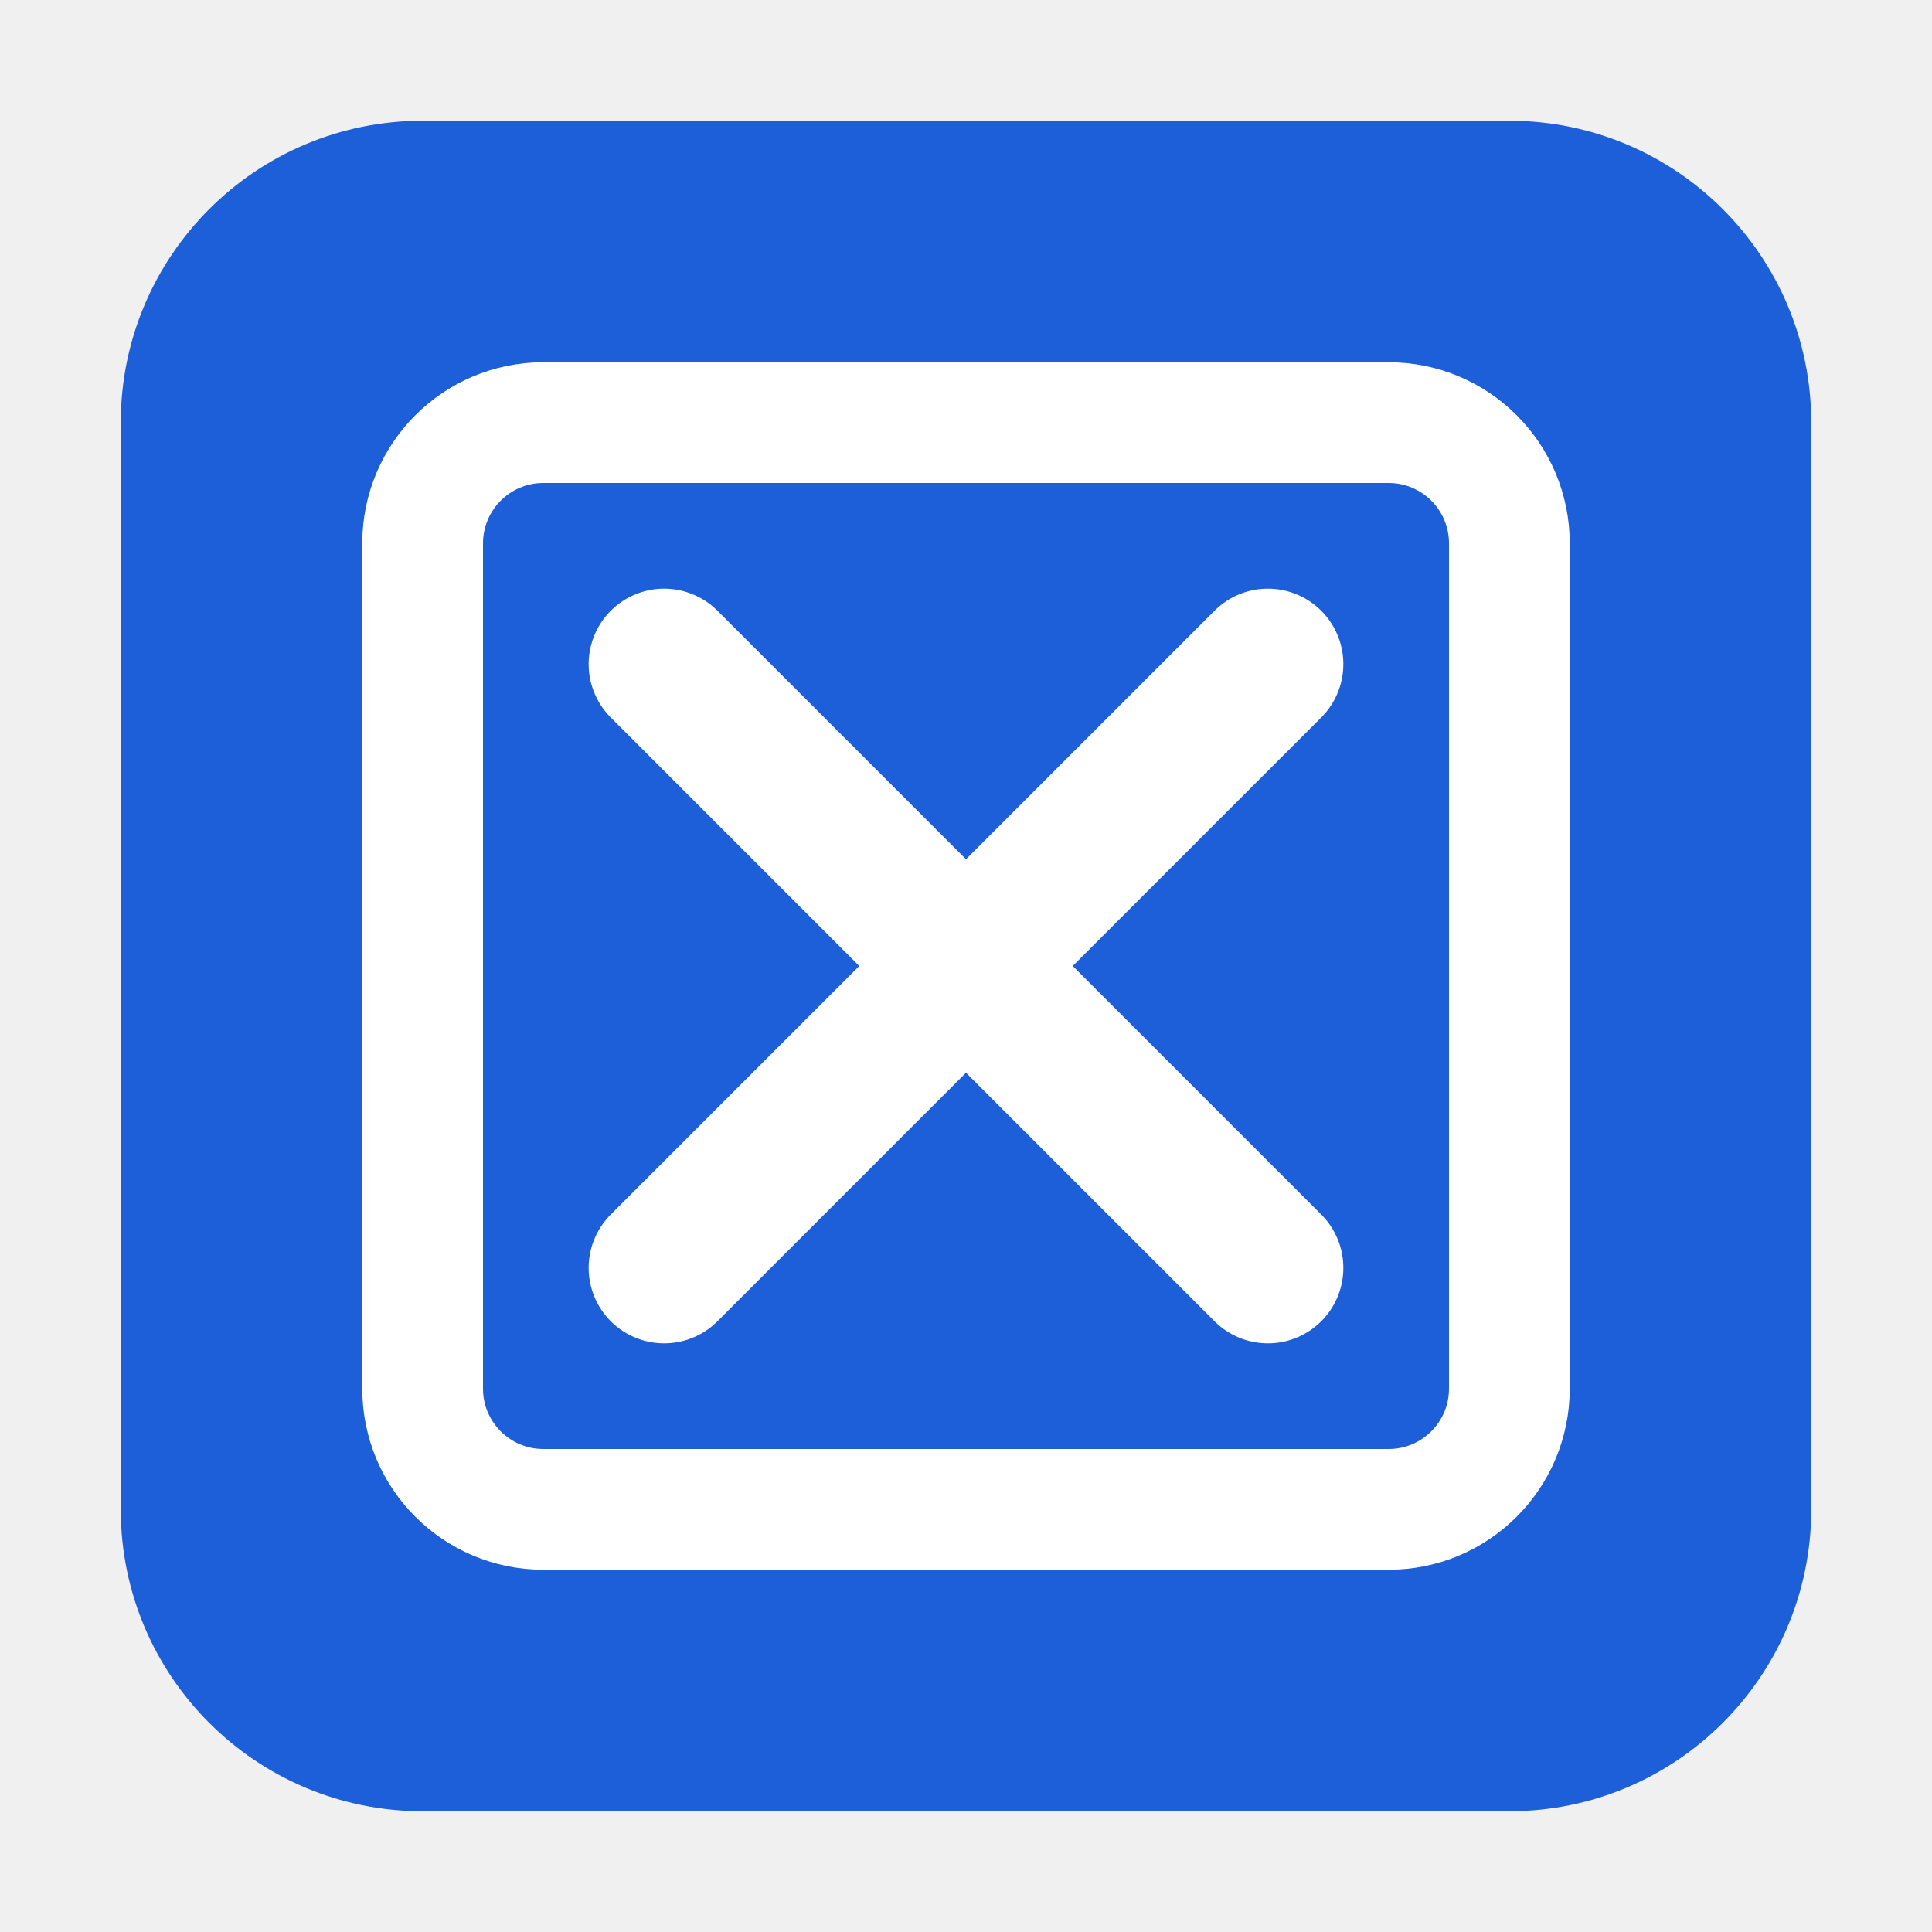
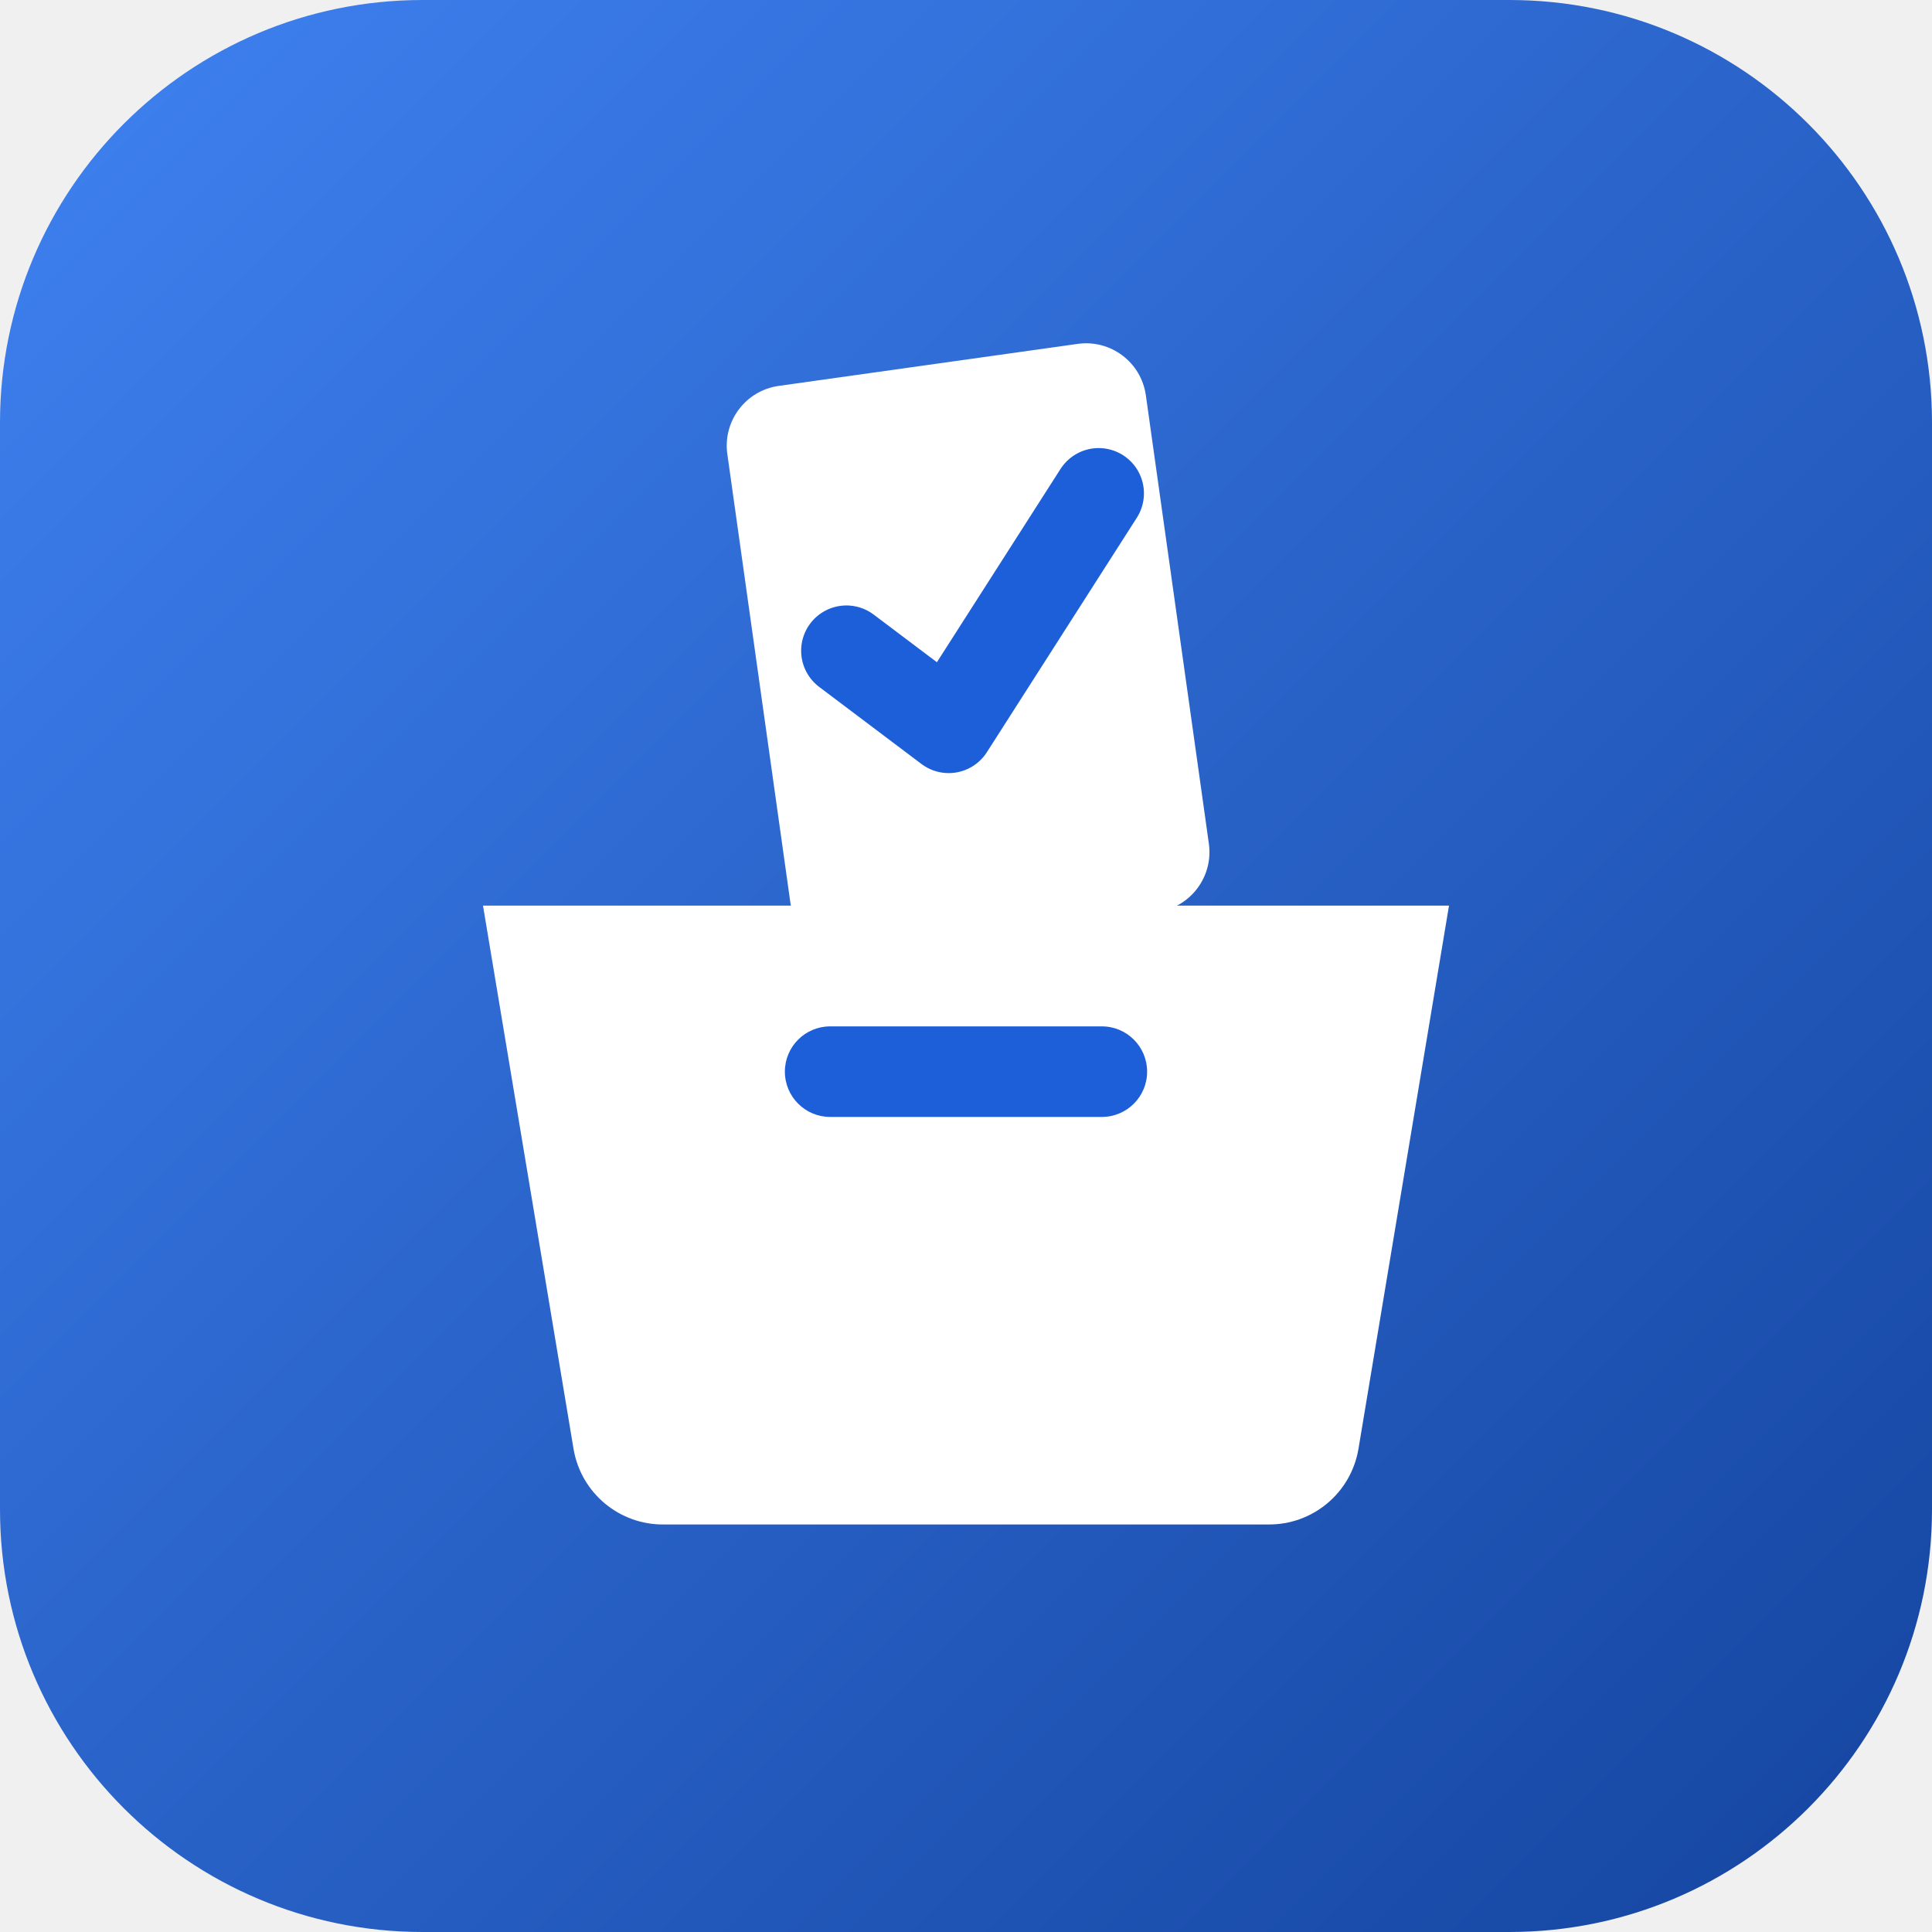
<svg xmlns="http://www.w3.org/2000/svg" viewBox="0 0 64 64">
-   <rect x="4" y="4" width="56" height="56" rx="10" fill="#1D5FD8" />
-   <rect x="14" y="14" width="36" height="36" rx="4" fill="none" stroke="#fff" stroke-width="4" />
-   <path d="M22 22 42 42M42 22 22 42" stroke="#fff" stroke-width="5" stroke-linecap="round" />
+   <defs>
+     <linearGradient id="g" x1="0" y1="0" x2="1" y2="1">
+       <stop offset="0" stop-color="#3F82F2" />
+       <stop offset="1" stop-color="#14449F" />
+     </linearGradient>
+   </defs>
+   <rect width="64" height="64" rx="14" fill="url(#g)" />
+   <path d="M16 30h32l-3 18a3 3 0 0 1-3 2.5H22a3 3 0 0 1-3-2.5z" fill="#fff" />
+   <rect x="26" y="34" width="12" height="3" rx="1.5" fill="#1D5FD8" />
+   <rect x="25" y="12" width="14" height="19" rx="2" fill="#fff" transform="rotate(-8 32 21)" />
+   <path d="m28 21 3 3 6-7" fill="none" stroke="#1D5FD8" stroke-width="3" stroke-linecap="round" stroke-linejoin="round" transform="rotate(-8 32 21)" />
</svg>
